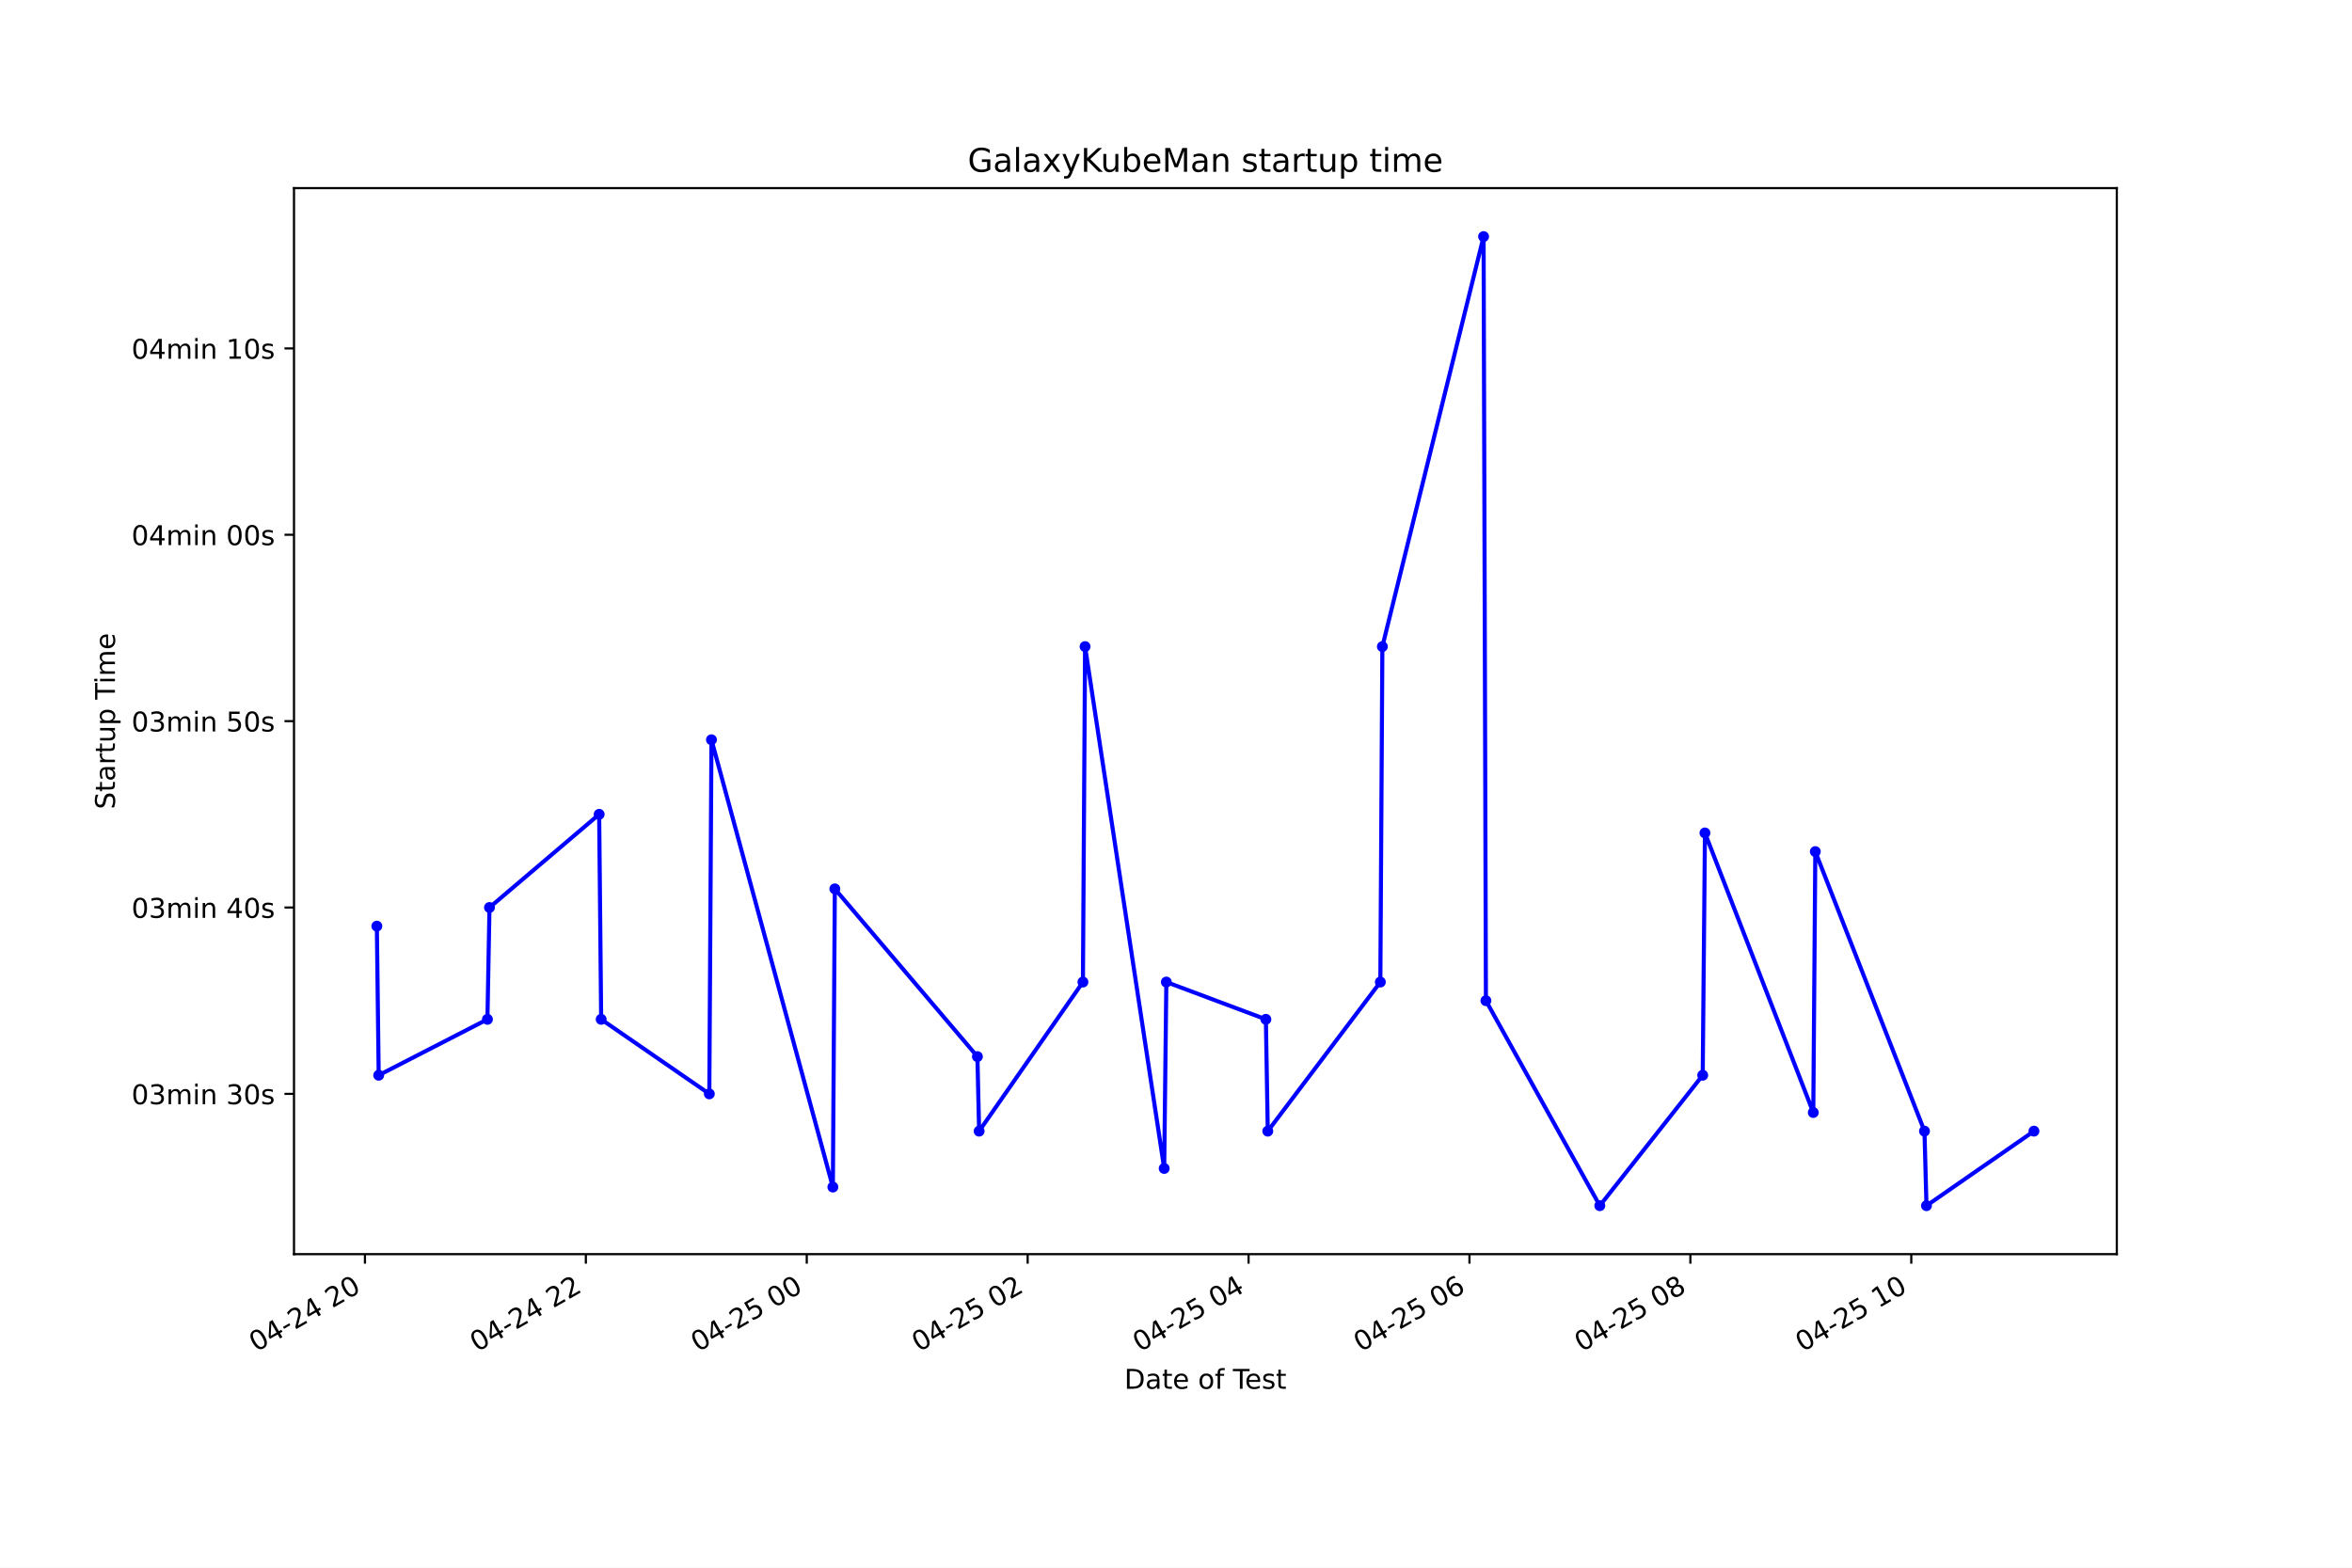
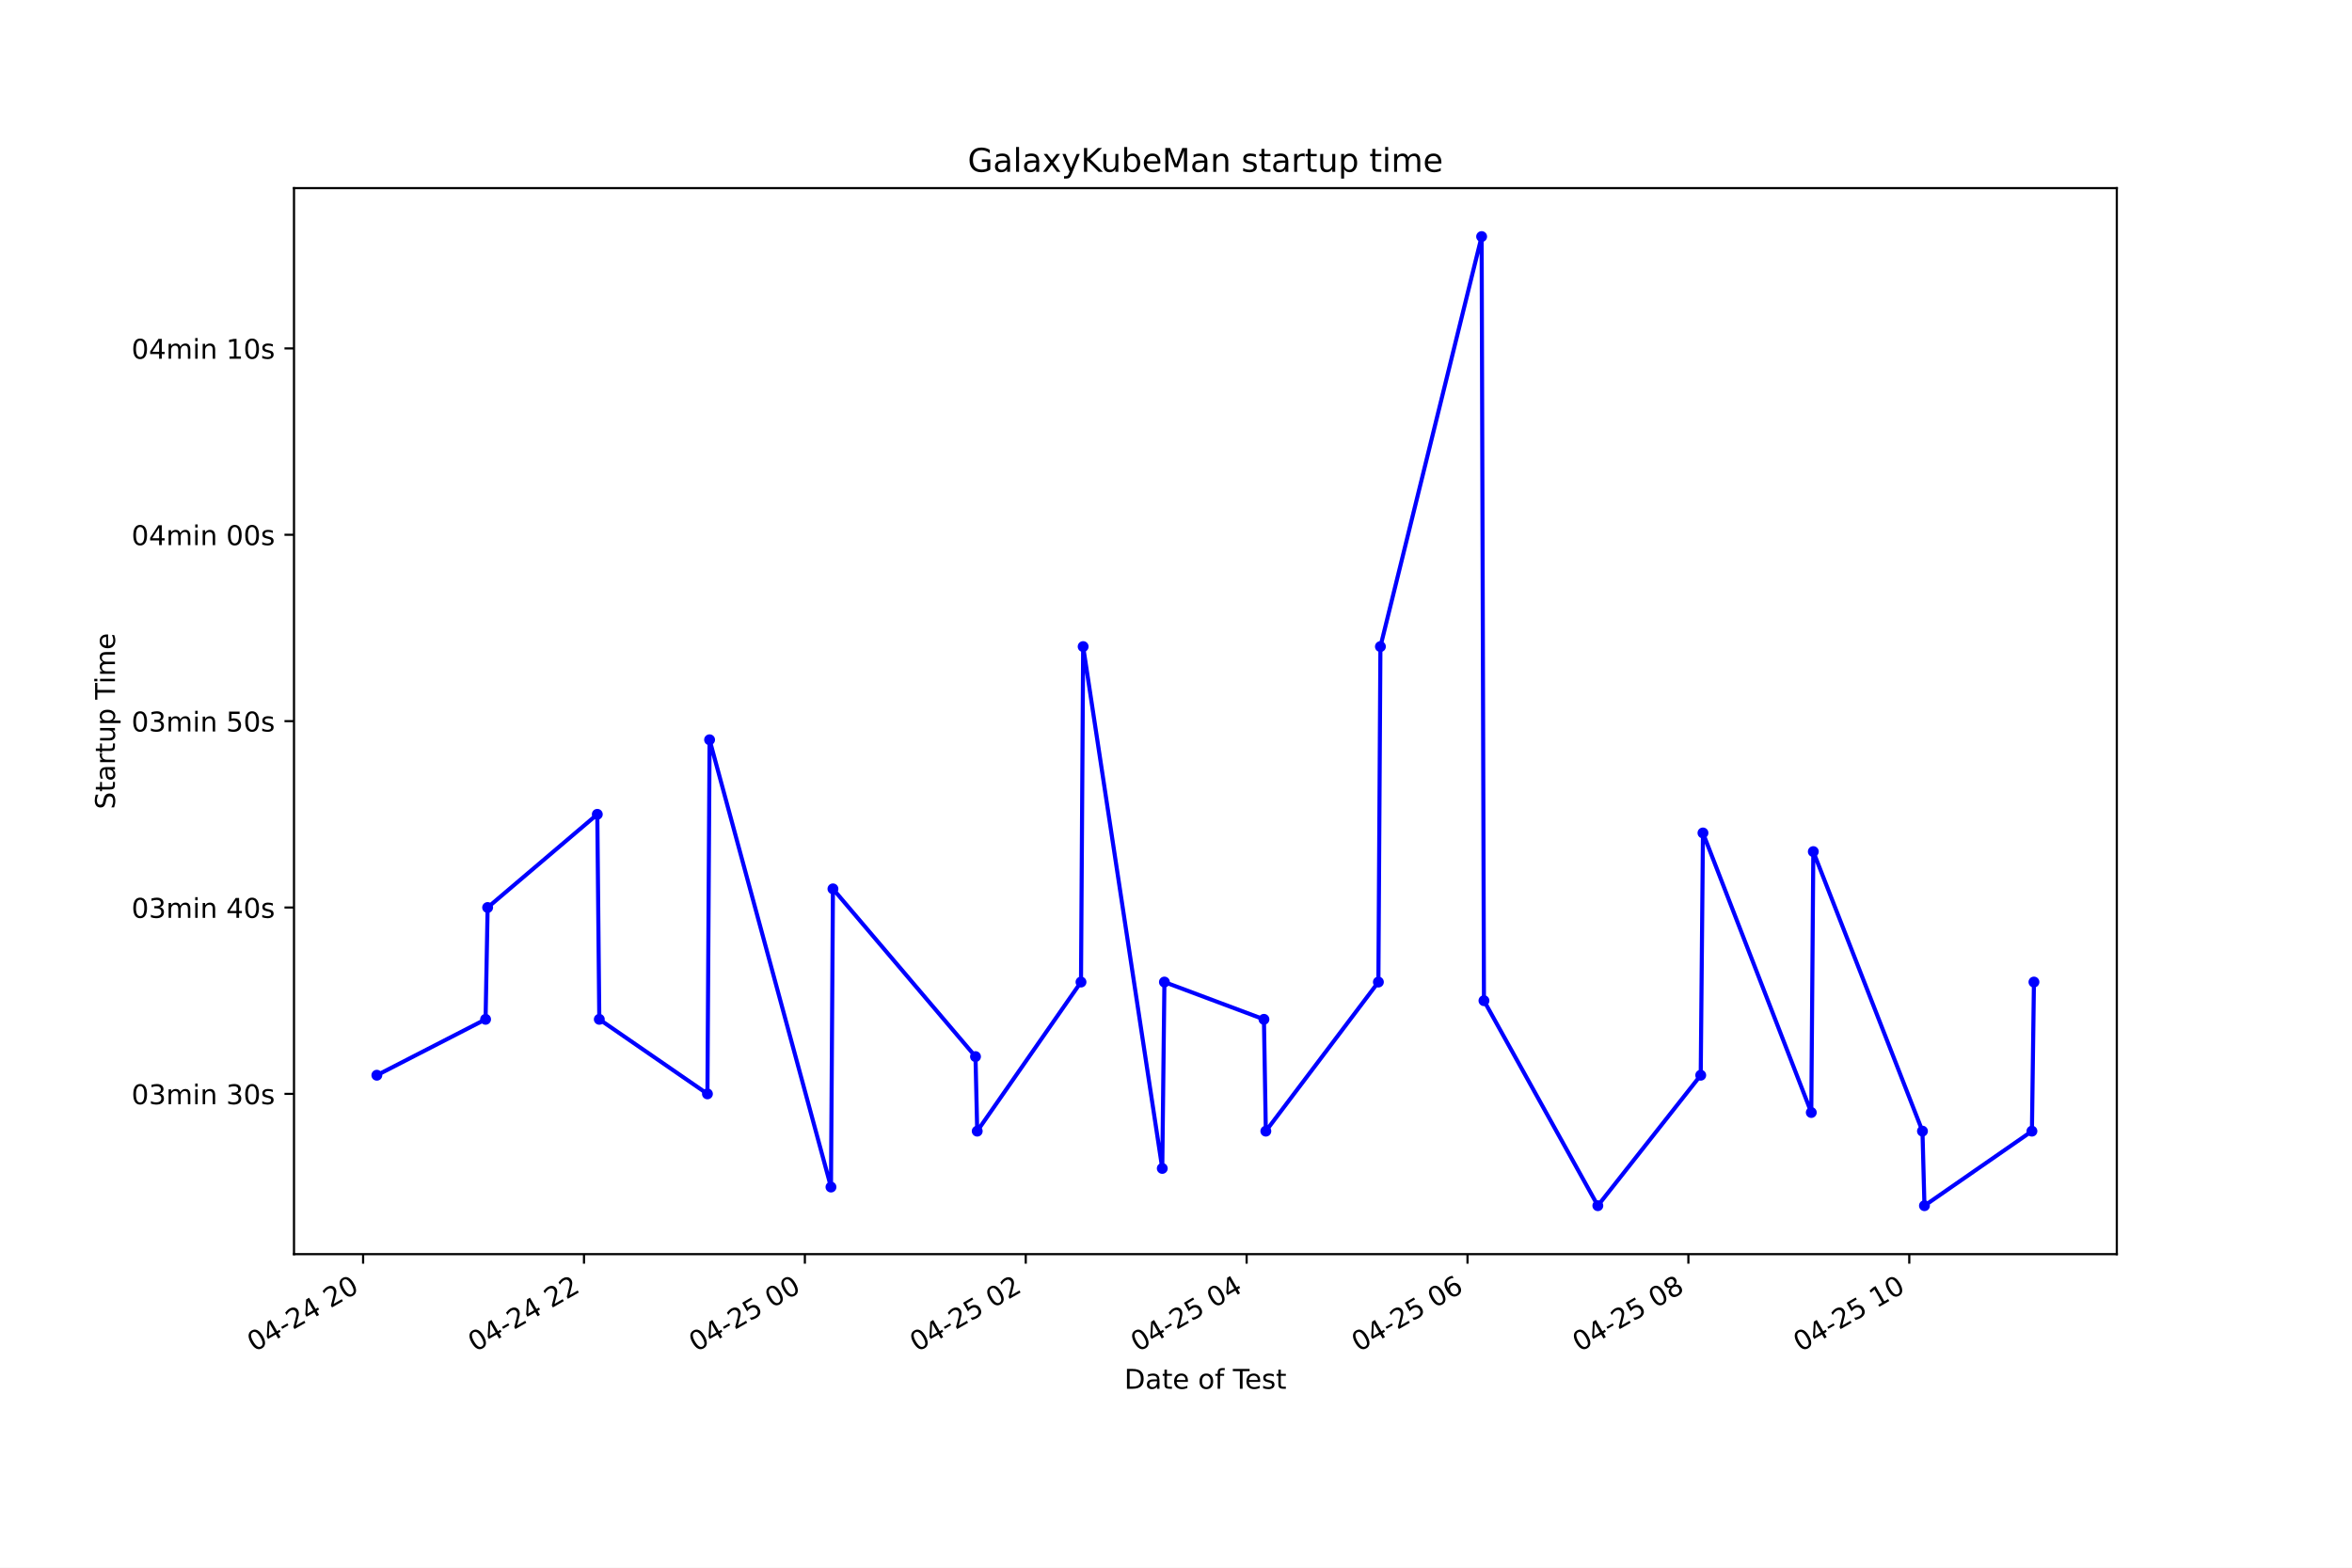
<svg xmlns="http://www.w3.org/2000/svg" xmlns:xlink="http://www.w3.org/1999/xlink" height="576pt" version="1.1" viewBox="0 0 864 576" width="864pt">
  <defs>
    <style type="text/css">*{stroke-linecap:butt;stroke-linejoin:round;}</style>
  </defs>
  <g id="figure_1">
    <g id="patch_1">
      <path d="M 0 576  L 864 576  L 864 0  L 0 0  z " style="fill:#ffffff;" />
    </g>
    <g id="axes_1">
      <g id="patch_2">
        <path d="M 108 460.8  L 777.6 460.8  L 777.6 69.12  L 108 69.12  z " style="fill:#ffffff;" />
      </g>
      <g id="matplotlib.axis_1">
        <g id="xtick_1">
          <g id="line2d_1">
            <defs>
-               <path d="M 0 0  L 0 3.5  " id="m030f145282" style="stroke:#000000;stroke-width:0.8;" />
+               <path d="M 0 0  L 0 3.5  " id="m09663f90df" style="stroke:#000000;stroke-width:0.8;" />
            </defs>
            <g>
-               <use style="stroke:#000000;stroke-width:0.8;" x="134.063" xlink:href="#m030f145282" y="460.8" />
+               <use style="stroke:#000000;stroke-width:0.8;" x="133.388" xlink:href="#m09663f90df" y="460.8" />
            </g>
          </g>
          <g id="text_1">
-             <g transform="translate(94.0862 496.8609)rotate(-30)scale(0.1 -0.1)">
+             <g transform="translate(93.41052 496.8609)rotate(-30)scale(0.1 -0.1)">
              <defs>
                <path d="M 2034 4250  Q 1547 4250 1301 3770  Q 1056 3291 1056 2328  Q 1056 1369 1301 889  Q 1547 409 2034 409  Q 2525 409 2770 889  Q 3016 1369 3016 2328  Q 3016 3291 2770 3770  Q 2525 4250 2034 4250  z M 2034 4750  Q 2819 4750 3233 4129  Q 3647 3509 3647 2328  Q 3647 1150 3233 529  Q 2819 -91 2034 -91  Q 1250 -91 836 529  Q 422 1150 422 2328  Q 422 3509 836 4129  Q 1250 4750 2034 4750  z " id="DejaVuSans-30" transform="scale(0.015625)" />
                <path d="M 2419 4116  L 825 1625  L 2419 1625  L 2419 4116  z M 2253 4666  L 3047 4666  L 3047 1625  L 3713 1625  L 3713 1100  L 3047 1100  L 3047 0  L 2419 0  L 2419 1100  L 313 1100  L 313 1709  L 2253 4666  z " id="DejaVuSans-34" transform="scale(0.015625)" />
                <path d="M 313 2009  L 1997 2009  L 1997 1497  L 313 1497  L 313 2009  z " id="DejaVuSans-2d" transform="scale(0.015625)" />
                <path d="M 1228 531  L 3431 531  L 3431 0  L 469 0  L 469 531  Q 828 903 1448 1529  Q 2069 2156 2228 2338  Q 2531 2678 2651 2914  Q 2772 3150 2772 3378  Q 2772 3750 2511 3984  Q 2250 4219 1831 4219  Q 1534 4219 1204 4116  Q 875 4013 500 3803  L 500 4441  Q 881 4594 1212 4672  Q 1544 4750 1819 4750  Q 2544 4750 2975 4387  Q 3406 4025 3406 3419  Q 3406 3131 3298 2873  Q 3191 2616 2906 2266  Q 2828 2175 2409 1742  Q 1991 1309 1228 531  z " id="DejaVuSans-32" transform="scale(0.015625)" />
                <path id="DejaVuSans-20" transform="scale(0.015625)" />
              </defs>
              <use xlink:href="#DejaVuSans-30" />
              <use x="63.623" xlink:href="#DejaVuSans-34" />
              <use x="127.246" xlink:href="#DejaVuSans-2d" />
              <use x="163.33" xlink:href="#DejaVuSans-32" />
              <use x="226.953" xlink:href="#DejaVuSans-34" />
              <use x="290.576" xlink:href="#DejaVuSans-20" />
              <use x="322.363" xlink:href="#DejaVuSans-32" />
              <use x="385.986" xlink:href="#DejaVuSans-30" />
            </g>
          </g>
        </g>
        <g id="xtick_2">
          <g id="line2d_2">
            <g>
-               <use style="stroke:#000000;stroke-width:0.8;" x="215.212" xlink:href="#m030f145282" y="460.8" />
+               <use style="stroke:#000000;stroke-width:0.8;" x="214.527" xlink:href="#m09663f90df" y="460.8" />
            </g>
          </g>
          <g id="text_2">
-             <g transform="translate(175.2348 496.8609)rotate(-30)scale(0.1 -0.1)">
+             <g transform="translate(174.5501 496.8609)rotate(-30)scale(0.1 -0.1)">
              <use xlink:href="#DejaVuSans-30" />
              <use x="63.623" xlink:href="#DejaVuSans-34" />
              <use x="127.246" xlink:href="#DejaVuSans-2d" />
              <use x="163.33" xlink:href="#DejaVuSans-32" />
              <use x="226.953" xlink:href="#DejaVuSans-34" />
              <use x="290.576" xlink:href="#DejaVuSans-20" />
              <use x="322.363" xlink:href="#DejaVuSans-32" />
              <use x="385.986" xlink:href="#DejaVuSans-32" />
            </g>
          </g>
        </g>
        <g id="xtick_3">
          <g id="line2d_3">
            <g>
-               <use style="stroke:#000000;stroke-width:0.8;" x="296.361" xlink:href="#m030f145282" y="460.8" />
+               <use style="stroke:#000000;stroke-width:0.8;" x="295.667" xlink:href="#m09663f90df" y="460.8" />
            </g>
          </g>
          <g id="text_3">
-             <g transform="translate(256.3834 496.8609)rotate(-30)scale(0.1 -0.1)">
+             <g transform="translate(255.6897 496.8609)rotate(-30)scale(0.1 -0.1)">
              <defs>
                <path d="M 691 4666  L 3169 4666  L 3169 4134  L 1269 4134  L 1269 2991  Q 1406 3038 1543 3061  Q 1681 3084 1819 3084  Q 2600 3084 3056 2656  Q 3513 2228 3513 1497  Q 3513 744 3044 326  Q 2575 -91 1722 -91  Q 1428 -91 1123 -41  Q 819 9 494 109  L 494 744  Q 775 591 1075 516  Q 1375 441 1709 441  Q 2250 441 2565 725  Q 2881 1009 2881 1497  Q 2881 1984 2565 2268  Q 2250 2553 1709 2553  Q 1456 2553 1204 2497  Q 953 2441 691 2322  L 691 4666  z " id="DejaVuSans-35" transform="scale(0.015625)" />
              </defs>
              <use xlink:href="#DejaVuSans-30" />
              <use x="63.623" xlink:href="#DejaVuSans-34" />
              <use x="127.246" xlink:href="#DejaVuSans-2d" />
              <use x="163.33" xlink:href="#DejaVuSans-32" />
              <use x="226.953" xlink:href="#DejaVuSans-35" />
              <use x="290.576" xlink:href="#DejaVuSans-20" />
              <use x="322.363" xlink:href="#DejaVuSans-30" />
              <use x="385.986" xlink:href="#DejaVuSans-30" />
            </g>
          </g>
        </g>
        <g id="xtick_4">
          <g id="line2d_4">
            <g>
-               <use style="stroke:#000000;stroke-width:0.8;" x="377.509" xlink:href="#m030f145282" y="460.8" />
+               <use style="stroke:#000000;stroke-width:0.8;" x="376.806" xlink:href="#m09663f90df" y="460.8" />
            </g>
          </g>
          <g id="text_4">
-             <g transform="translate(337.532 496.8609)rotate(-30)scale(0.1 -0.1)">
+             <g transform="translate(336.8293 496.8609)rotate(-30)scale(0.1 -0.1)">
              <use xlink:href="#DejaVuSans-30" />
              <use x="63.623" xlink:href="#DejaVuSans-34" />
              <use x="127.246" xlink:href="#DejaVuSans-2d" />
              <use x="163.33" xlink:href="#DejaVuSans-32" />
              <use x="226.953" xlink:href="#DejaVuSans-35" />
              <use x="290.576" xlink:href="#DejaVuSans-20" />
              <use x="322.363" xlink:href="#DejaVuSans-30" />
              <use x="385.986" xlink:href="#DejaVuSans-32" />
            </g>
          </g>
        </g>
        <g id="xtick_5">
          <g id="line2d_5">
            <g>
-               <use style="stroke:#000000;stroke-width:0.8;" x="458.658" xlink:href="#m030f145282" y="460.8" />
+               <use style="stroke:#000000;stroke-width:0.8;" x="457.946" xlink:href="#m09663f90df" y="460.8" />
            </g>
          </g>
          <g id="text_5">
-             <g transform="translate(418.6806 496.8609)rotate(-30)scale(0.1 -0.1)">
+             <g transform="translate(417.9689 496.8609)rotate(-30)scale(0.1 -0.1)">
              <use xlink:href="#DejaVuSans-30" />
              <use x="63.623" xlink:href="#DejaVuSans-34" />
              <use x="127.246" xlink:href="#DejaVuSans-2d" />
              <use x="163.33" xlink:href="#DejaVuSans-32" />
              <use x="226.953" xlink:href="#DejaVuSans-35" />
              <use x="290.576" xlink:href="#DejaVuSans-20" />
              <use x="322.363" xlink:href="#DejaVuSans-30" />
              <use x="385.986" xlink:href="#DejaVuSans-34" />
            </g>
          </g>
        </g>
        <g id="xtick_6">
          <g id="line2d_6">
            <g>
-               <use style="stroke:#000000;stroke-width:0.8;" x="539.806" xlink:href="#m030f145282" y="460.8" />
+               <use style="stroke:#000000;stroke-width:0.8;" x="539.086" xlink:href="#m09663f90df" y="460.8" />
            </g>
          </g>
          <g id="text_6">
-             <g transform="translate(499.8292 496.8609)rotate(-30)scale(0.1 -0.1)">
+             <g transform="translate(499.1085 496.8609)rotate(-30)scale(0.1 -0.1)">
              <defs>
                <path d="M 2113 2584  Q 1688 2584 1439 2293  Q 1191 2003 1191 1497  Q 1191 994 1439 701  Q 1688 409 2113 409  Q 2538 409 2786 701  Q 3034 994 3034 1497  Q 3034 2003 2786 2293  Q 2538 2584 2113 2584  z M 3366 4563  L 3366 3988  Q 3128 4100 2886 4159  Q 2644 4219 2406 4219  Q 1781 4219 1451 3797  Q 1122 3375 1075 2522  Q 1259 2794 1537 2939  Q 1816 3084 2150 3084  Q 2853 3084 3261 2657  Q 3669 2231 3669 1497  Q 3669 778 3244 343  Q 2819 -91 2113 -91  Q 1303 -91 875 529  Q 447 1150 447 2328  Q 447 3434 972 4092  Q 1497 4750 2381 4750  Q 2619 4750 2861 4703  Q 3103 4656 3366 4563  z " id="DejaVuSans-36" transform="scale(0.015625)" />
              </defs>
              <use xlink:href="#DejaVuSans-30" />
              <use x="63.623" xlink:href="#DejaVuSans-34" />
              <use x="127.246" xlink:href="#DejaVuSans-2d" />
              <use x="163.33" xlink:href="#DejaVuSans-32" />
              <use x="226.953" xlink:href="#DejaVuSans-35" />
              <use x="290.576" xlink:href="#DejaVuSans-20" />
              <use x="322.363" xlink:href="#DejaVuSans-30" />
              <use x="385.986" xlink:href="#DejaVuSans-36" />
            </g>
          </g>
        </g>
        <g id="xtick_7">
          <g id="line2d_7">
            <g>
-               <use style="stroke:#000000;stroke-width:0.8;" x="620.955" xlink:href="#m030f145282" y="460.8" />
+               <use style="stroke:#000000;stroke-width:0.8;" x="620.225" xlink:href="#m09663f90df" y="460.8" />
            </g>
          </g>
          <g id="text_7">
-             <g transform="translate(580.9779 496.8609)rotate(-30)scale(0.1 -0.1)">
+             <g transform="translate(580.2481 496.8609)rotate(-30)scale(0.1 -0.1)">
              <defs>
                <path d="M 2034 2216  Q 1584 2216 1326 1975  Q 1069 1734 1069 1313  Q 1069 891 1326 650  Q 1584 409 2034 409  Q 2484 409 2743 651  Q 3003 894 3003 1313  Q 3003 1734 2745 1975  Q 2488 2216 2034 2216  z M 1403 2484  Q 997 2584 770 2862  Q 544 3141 544 3541  Q 544 4100 942 4425  Q 1341 4750 2034 4750  Q 2731 4750 3128 4425  Q 3525 4100 3525 3541  Q 3525 3141 3298 2862  Q 3072 2584 2669 2484  Q 3125 2378 3379 2068  Q 3634 1759 3634 1313  Q 3634 634 3220 271  Q 2806 -91 2034 -91  Q 1263 -91 848 271  Q 434 634 434 1313  Q 434 1759 690 2068  Q 947 2378 1403 2484  z M 1172 3481  Q 1172 3119 1398 2916  Q 1625 2713 2034 2713  Q 2441 2713 2670 2916  Q 2900 3119 2900 3481  Q 2900 3844 2670 4047  Q 2441 4250 2034 4250  Q 1625 4250 1398 4047  Q 1172 3844 1172 3481  z " id="DejaVuSans-38" transform="scale(0.015625)" />
              </defs>
              <use xlink:href="#DejaVuSans-30" />
              <use x="63.623" xlink:href="#DejaVuSans-34" />
              <use x="127.246" xlink:href="#DejaVuSans-2d" />
              <use x="163.33" xlink:href="#DejaVuSans-32" />
              <use x="226.953" xlink:href="#DejaVuSans-35" />
              <use x="290.576" xlink:href="#DejaVuSans-20" />
              <use x="322.363" xlink:href="#DejaVuSans-30" />
              <use x="385.986" xlink:href="#DejaVuSans-38" />
            </g>
          </g>
        </g>
        <g id="xtick_8">
          <g id="line2d_8">
            <g>
-               <use style="stroke:#000000;stroke-width:0.8;" x="702.104" xlink:href="#m030f145282" y="460.8" />
+               <use style="stroke:#000000;stroke-width:0.8;" x="701.365" xlink:href="#m09663f90df" y="460.8" />
            </g>
          </g>
          <g id="text_8">
-             <g transform="translate(662.1265 496.8609)rotate(-30)scale(0.1 -0.1)">
+             <g transform="translate(661.3877 496.8609)rotate(-30)scale(0.1 -0.1)">
              <defs>
                <path d="M 794 531  L 1825 531  L 1825 4091  L 703 3866  L 703 4441  L 1819 4666  L 2450 4666  L 2450 531  L 3481 531  L 3481 0  L 794 0  L 794 531  z " id="DejaVuSans-31" transform="scale(0.015625)" />
              </defs>
              <use xlink:href="#DejaVuSans-30" />
              <use x="63.623" xlink:href="#DejaVuSans-34" />
              <use x="127.246" xlink:href="#DejaVuSans-2d" />
              <use x="163.33" xlink:href="#DejaVuSans-32" />
              <use x="226.953" xlink:href="#DejaVuSans-35" />
              <use x="290.576" xlink:href="#DejaVuSans-20" />
              <use x="322.363" xlink:href="#DejaVuSans-31" />
              <use x="385.986" xlink:href="#DejaVuSans-30" />
            </g>
          </g>
        </g>
        <g id="text_9">
          <g transform="translate(413.0063 510.2604)scale(0.1 -0.1)">
            <defs>
              <path d="M 1259 4147  L 1259 519  L 2022 519  Q 2988 519 3436 956  Q 3884 1394 3884 2338  Q 3884 3275 3436 3711  Q 2988 4147 2022 4147  L 1259 4147  z M 628 4666  L 1925 4666  Q 3281 4666 3915 4102  Q 4550 3538 4550 2338  Q 4550 1131 3912 565  Q 3275 0 1925 0  L 628 0  L 628 4666  z " id="DejaVuSans-44" transform="scale(0.015625)" />
              <path d="M 2194 1759  Q 1497 1759 1228 1600  Q 959 1441 959 1056  Q 959 750 1161 570  Q 1363 391 1709 391  Q 2188 391 2477 730  Q 2766 1069 2766 1631  L 2766 1759  L 2194 1759  z M 3341 1997  L 3341 0  L 2766 0  L 2766 531  Q 2569 213 2275 61  Q 1981 -91 1556 -91  Q 1019 -91 701 211  Q 384 513 384 1019  Q 384 1609 779 1909  Q 1175 2209 1959 2209  L 2766 2209  L 2766 2266  Q 2766 2663 2505 2880  Q 2244 3097 1772 3097  Q 1472 3097 1187 3025  Q 903 2953 641 2809  L 641 3341  Q 956 3463 1253 3523  Q 1550 3584 1831 3584  Q 2591 3584 2966 3190  Q 3341 2797 3341 1997  z " id="DejaVuSans-61" transform="scale(0.015625)" />
              <path d="M 1172 4494  L 1172 3500  L 2356 3500  L 2356 3053  L 1172 3053  L 1172 1153  Q 1172 725 1289 603  Q 1406 481 1766 481  L 2356 481  L 2356 0  L 1766 0  Q 1100 0 847 248  Q 594 497 594 1153  L 594 3053  L 172 3053  L 172 3500  L 594 3500  L 594 4494  L 1172 4494  z " id="DejaVuSans-74" transform="scale(0.015625)" />
              <path d="M 3597 1894  L 3597 1613  L 953 1613  Q 991 1019 1311 708  Q 1631 397 2203 397  Q 2534 397 2845 478  Q 3156 559 3463 722  L 3463 178  Q 3153 47 2828 -22  Q 2503 -91 2169 -91  Q 1331 -91 842 396  Q 353 884 353 1716  Q 353 2575 817 3079  Q 1281 3584 2069 3584  Q 2775 3584 3186 3129  Q 3597 2675 3597 1894  z M 3022 2063  Q 3016 2534 2758 2815  Q 2500 3097 2075 3097  Q 1594 3097 1305 2825  Q 1016 2553 972 2059  L 3022 2063  z " id="DejaVuSans-65" transform="scale(0.015625)" />
              <path d="M 1959 3097  Q 1497 3097 1228 2736  Q 959 2375 959 1747  Q 959 1119 1226 758  Q 1494 397 1959 397  Q 2419 397 2687 759  Q 2956 1122 2956 1747  Q 2956 2369 2687 2733  Q 2419 3097 1959 3097  z M 1959 3584  Q 2709 3584 3137 3096  Q 3566 2609 3566 1747  Q 3566 888 3137 398  Q 2709 -91 1959 -91  Q 1206 -91 779 398  Q 353 888 353 1747  Q 353 2609 779 3096  Q 1206 3584 1959 3584  z " id="DejaVuSans-6f" transform="scale(0.015625)" />
              <path d="M 2375 4863  L 2375 4384  L 1825 4384  Q 1516 4384 1395 4259  Q 1275 4134 1275 3809  L 1275 3500  L 2222 3500  L 2222 3053  L 1275 3053  L 1275 0  L 697 0  L 697 3053  L 147 3053  L 147 3500  L 697 3500  L 697 3744  Q 697 4328 969 4595  Q 1241 4863 1831 4863  L 2375 4863  z " id="DejaVuSans-66" transform="scale(0.015625)" />
              <path d="M -19 4666  L 3928 4666  L 3928 4134  L 2272 4134  L 2272 0  L 1638 0  L 1638 4134  L -19 4134  L -19 4666  z " id="DejaVuSans-54" transform="scale(0.015625)" />
              <path d="M 2834 3397  L 2834 2853  Q 2591 2978 2328 3040  Q 2066 3103 1784 3103  Q 1356 3103 1142 2972  Q 928 2841 928 2578  Q 928 2378 1081 2264  Q 1234 2150 1697 2047  L 1894 2003  Q 2506 1872 2764 1633  Q 3022 1394 3022 966  Q 3022 478 2636 193  Q 2250 -91 1575 -91  Q 1294 -91 989 -36  Q 684 19 347 128  L 347 722  Q 666 556 975 473  Q 1284 391 1588 391  Q 1994 391 2212 530  Q 2431 669 2431 922  Q 2431 1156 2273 1281  Q 2116 1406 1581 1522  L 1381 1569  Q 847 1681 609 1914  Q 372 2147 372 2553  Q 372 3047 722 3315  Q 1072 3584 1716 3584  Q 2034 3584 2315 3537  Q 2597 3491 2834 3397  z " id="DejaVuSans-73" transform="scale(0.015625)" />
            </defs>
            <use xlink:href="#DejaVuSans-44" />
            <use x="77.002" xlink:href="#DejaVuSans-61" />
            <use x="138.281" xlink:href="#DejaVuSans-74" />
            <use x="177.49" xlink:href="#DejaVuSans-65" />
            <use x="239.014" xlink:href="#DejaVuSans-20" />
            <use x="270.801" xlink:href="#DejaVuSans-6f" />
            <use x="331.982" xlink:href="#DejaVuSans-66" />
            <use x="367.188" xlink:href="#DejaVuSans-20" />
            <use x="398.975" xlink:href="#DejaVuSans-54" />
            <use x="443.059" xlink:href="#DejaVuSans-65" />
            <use x="504.582" xlink:href="#DejaVuSans-73" />
            <use x="556.682" xlink:href="#DejaVuSans-74" />
          </g>
        </g>
      </g>
      <g id="matplotlib.axis_2">
        <g id="ytick_1">
          <g id="line2d_9">
            <defs>
-               <path d="M 0 0  L -3.5 0  " id="m6b6bc6b63d" style="stroke:#000000;stroke-width:0.8;" />
+               <path d="M 0 0  L -3.5 0  " id="m24a06459ee" style="stroke:#000000;stroke-width:0.8;" />
            </defs>
            <g>
-               <use style="stroke:#000000;stroke-width:0.8;" x="108" xlink:href="#m6b6bc6b63d" y="401.911" />
+               <use style="stroke:#000000;stroke-width:0.8;" x="108" xlink:href="#m24a06459ee" y="401.911" />
            </g>
          </g>
          <g id="text_10">
            <g transform="translate(48.30625 405.7103)scale(0.1 -0.1)">
              <defs>
                <path d="M 2597 2516  Q 3050 2419 3304 2112  Q 3559 1806 3559 1356  Q 3559 666 3084 287  Q 2609 -91 1734 -91  Q 1441 -91 1130 -33  Q 819 25 488 141  L 488 750  Q 750 597 1062 519  Q 1375 441 1716 441  Q 2309 441 2620 675  Q 2931 909 2931 1356  Q 2931 1769 2642 2001  Q 2353 2234 1838 2234  L 1294 2234  L 1294 2753  L 1863 2753  Q 2328 2753 2575 2939  Q 2822 3125 2822 3475  Q 2822 3834 2567 4026  Q 2313 4219 1838 4219  Q 1578 4219 1281 4162  Q 984 4106 628 3988  L 628 4550  Q 988 4650 1302 4700  Q 1616 4750 1894 4750  Q 2613 4750 3031 4423  Q 3450 4097 3450 3541  Q 3450 3153 3228 2886  Q 3006 2619 2597 2516  z " id="DejaVuSans-33" transform="scale(0.015625)" />
                <path d="M 3328 2828  Q 3544 3216 3844 3400  Q 4144 3584 4550 3584  Q 5097 3584 5394 3201  Q 5691 2819 5691 2113  L 5691 0  L 5113 0  L 5113 2094  Q 5113 2597 4934 2840  Q 4756 3084 4391 3084  Q 3944 3084 3684 2787  Q 3425 2491 3425 1978  L 3425 0  L 2847 0  L 2847 2094  Q 2847 2600 2669 2842  Q 2491 3084 2119 3084  Q 1678 3084 1418 2786  Q 1159 2488 1159 1978  L 1159 0  L 581 0  L 581 3500  L 1159 3500  L 1159 2956  Q 1356 3278 1631 3431  Q 1906 3584 2284 3584  Q 2666 3584 2933 3390  Q 3200 3197 3328 2828  z " id="DejaVuSans-6d" transform="scale(0.015625)" />
                <path d="M 603 3500  L 1178 3500  L 1178 0  L 603 0  L 603 3500  z M 603 4863  L 1178 4863  L 1178 4134  L 603 4134  L 603 4863  z " id="DejaVuSans-69" transform="scale(0.015625)" />
                <path d="M 3513 2113  L 3513 0  L 2938 0  L 2938 2094  Q 2938 2591 2744 2837  Q 2550 3084 2163 3084  Q 1697 3084 1428 2787  Q 1159 2491 1159 1978  L 1159 0  L 581 0  L 581 3500  L 1159 3500  L 1159 2956  Q 1366 3272 1645 3428  Q 1925 3584 2291 3584  Q 2894 3584 3203 3211  Q 3513 2838 3513 2113  z " id="DejaVuSans-6e" transform="scale(0.015625)" />
              </defs>
              <use xlink:href="#DejaVuSans-30" />
              <use x="63.623" xlink:href="#DejaVuSans-33" />
              <use x="127.246" xlink:href="#DejaVuSans-6d" />
              <use x="224.658" xlink:href="#DejaVuSans-69" />
              <use x="252.441" xlink:href="#DejaVuSans-6e" />
              <use x="315.82" xlink:href="#DejaVuSans-20" />
              <use x="347.607" xlink:href="#DejaVuSans-33" />
              <use x="411.23" xlink:href="#DejaVuSans-30" />
              <use x="474.854" xlink:href="#DejaVuSans-73" />
            </g>
          </g>
        </g>
        <g id="ytick_2">
          <g id="line2d_10">
            <g>
-               <use style="stroke:#000000;stroke-width:0.8;" x="108" xlink:href="#m6b6bc6b63d" y="333.436" />
+               <use style="stroke:#000000;stroke-width:0.8;" x="108" xlink:href="#m24a06459ee" y="333.436" />
            </g>
          </g>
          <g id="text_11">
            <g transform="translate(48.30625 337.2347)scale(0.1 -0.1)">
              <use xlink:href="#DejaVuSans-30" />
              <use x="63.623" xlink:href="#DejaVuSans-33" />
              <use x="127.246" xlink:href="#DejaVuSans-6d" />
              <use x="224.658" xlink:href="#DejaVuSans-69" />
              <use x="252.441" xlink:href="#DejaVuSans-6e" />
              <use x="315.82" xlink:href="#DejaVuSans-20" />
              <use x="347.607" xlink:href="#DejaVuSans-34" />
              <use x="411.23" xlink:href="#DejaVuSans-30" />
              <use x="474.854" xlink:href="#DejaVuSans-73" />
            </g>
          </g>
        </g>
        <g id="ytick_3">
          <g id="line2d_11">
            <g>
-               <use style="stroke:#000000;stroke-width:0.8;" x="108" xlink:href="#m6b6bc6b63d" y="264.96" />
+               <use style="stroke:#000000;stroke-width:0.8;" x="108" xlink:href="#m24a06459ee" y="264.96" />
            </g>
          </g>
          <g id="text_12">
            <g transform="translate(48.30625 268.7592)scale(0.1 -0.1)">
              <use xlink:href="#DejaVuSans-30" />
              <use x="63.623" xlink:href="#DejaVuSans-33" />
              <use x="127.246" xlink:href="#DejaVuSans-6d" />
              <use x="224.658" xlink:href="#DejaVuSans-69" />
              <use x="252.441" xlink:href="#DejaVuSans-6e" />
              <use x="315.82" xlink:href="#DejaVuSans-20" />
              <use x="347.607" xlink:href="#DejaVuSans-35" />
              <use x="411.23" xlink:href="#DejaVuSans-30" />
              <use x="474.854" xlink:href="#DejaVuSans-73" />
            </g>
          </g>
        </g>
        <g id="ytick_4">
          <g id="line2d_12">
            <g>
-               <use style="stroke:#000000;stroke-width:0.8;" x="108" xlink:href="#m6b6bc6b63d" y="196.484" />
+               <use style="stroke:#000000;stroke-width:0.8;" x="108" xlink:href="#m24a06459ee" y="196.484" />
            </g>
          </g>
          <g id="text_13">
            <g transform="translate(48.30625 200.2837)scale(0.1 -0.1)">
              <use xlink:href="#DejaVuSans-30" />
              <use x="63.623" xlink:href="#DejaVuSans-34" />
              <use x="127.246" xlink:href="#DejaVuSans-6d" />
              <use x="224.658" xlink:href="#DejaVuSans-69" />
              <use x="252.441" xlink:href="#DejaVuSans-6e" />
              <use x="315.82" xlink:href="#DejaVuSans-20" />
              <use x="347.607" xlink:href="#DejaVuSans-30" />
              <use x="411.23" xlink:href="#DejaVuSans-30" />
              <use x="474.854" xlink:href="#DejaVuSans-73" />
            </g>
          </g>
        </g>
        <g id="ytick_5">
          <g id="line2d_13">
            <g>
-               <use style="stroke:#000000;stroke-width:0.8;" x="108" xlink:href="#m6b6bc6b63d" y="128.009" />
+               <use style="stroke:#000000;stroke-width:0.8;" x="108" xlink:href="#m24a06459ee" y="128.009" />
            </g>
          </g>
          <g id="text_14">
            <g transform="translate(48.30625 131.8082)scale(0.1 -0.1)">
              <use xlink:href="#DejaVuSans-30" />
              <use x="63.623" xlink:href="#DejaVuSans-34" />
              <use x="127.246" xlink:href="#DejaVuSans-6d" />
              <use x="224.658" xlink:href="#DejaVuSans-69" />
              <use x="252.441" xlink:href="#DejaVuSans-6e" />
              <use x="315.82" xlink:href="#DejaVuSans-20" />
              <use x="347.607" xlink:href="#DejaVuSans-31" />
              <use x="411.23" xlink:href="#DejaVuSans-30" />
              <use x="474.854" xlink:href="#DejaVuSans-73" />
            </g>
          </g>
        </g>
        <g id="text_15">
          <g transform="translate(42.22656 297.3397)rotate(-90)scale(0.1 -0.1)">
            <defs>
              <path d="M 3425 4513  L 3425 3897  Q 3066 4069 2747 4153  Q 2428 4238 2131 4238  Q 1616 4238 1336 4038  Q 1056 3838 1056 3469  Q 1056 3159 1242 3001  Q 1428 2844 1947 2747  L 2328 2669  Q 3034 2534 3370 2195  Q 3706 1856 3706 1288  Q 3706 609 3251 259  Q 2797 -91 1919 -91  Q 1588 -91 1214 -16  Q 841 59 441 206  L 441 856  Q 825 641 1194 531  Q 1563 422 1919 422  Q 2459 422 2753 634  Q 3047 847 3047 1241  Q 3047 1584 2836 1778  Q 2625 1972 2144 2069  L 1759 2144  Q 1053 2284 737 2584  Q 422 2884 422 3419  Q 422 4038 858 4394  Q 1294 4750 2059 4750  Q 2388 4750 2728 4690  Q 3069 4631 3425 4513  z " id="DejaVuSans-53" transform="scale(0.015625)" />
              <path d="M 2631 2963  Q 2534 3019 2420 3045  Q 2306 3072 2169 3072  Q 1681 3072 1420 2755  Q 1159 2438 1159 1844  L 1159 0  L 581 0  L 581 3500  L 1159 3500  L 1159 2956  Q 1341 3275 1631 3429  Q 1922 3584 2338 3584  Q 2397 3584 2469 3576  Q 2541 3569 2628 3553  L 2631 2963  z " id="DejaVuSans-72" transform="scale(0.015625)" />
              <path d="M 544 1381  L 544 3500  L 1119 3500  L 1119 1403  Q 1119 906 1312 657  Q 1506 409 1894 409  Q 2359 409 2629 706  Q 2900 1003 2900 1516  L 2900 3500  L 3475 3500  L 3475 0  L 2900 0  L 2900 538  Q 2691 219 2414 64  Q 2138 -91 1772 -91  Q 1169 -91 856 284  Q 544 659 544 1381  z M 1991 3584  L 1991 3584  z " id="DejaVuSans-75" transform="scale(0.015625)" />
              <path d="M 1159 525  L 1159 -1331  L 581 -1331  L 581 3500  L 1159 3500  L 1159 2969  Q 1341 3281 1617 3432  Q 1894 3584 2278 3584  Q 2916 3584 3314 3078  Q 3713 2572 3713 1747  Q 3713 922 3314 415  Q 2916 -91 2278 -91  Q 1894 -91 1617 61  Q 1341 213 1159 525  z M 3116 1747  Q 3116 2381 2855 2742  Q 2594 3103 2138 3103  Q 1681 3103 1420 2742  Q 1159 2381 1159 1747  Q 1159 1113 1420 752  Q 1681 391 2138 391  Q 2594 391 2855 752  Q 3116 1113 3116 1747  z " id="DejaVuSans-70" transform="scale(0.015625)" />
            </defs>
            <use xlink:href="#DejaVuSans-53" />
            <use x="63.477" xlink:href="#DejaVuSans-74" />
            <use x="102.686" xlink:href="#DejaVuSans-61" />
            <use x="163.965" xlink:href="#DejaVuSans-72" />
            <use x="205.078" xlink:href="#DejaVuSans-74" />
            <use x="244.287" xlink:href="#DejaVuSans-75" />
            <use x="307.666" xlink:href="#DejaVuSans-70" />
            <use x="371.143" xlink:href="#DejaVuSans-20" />
            <use x="402.93" xlink:href="#DejaVuSans-54" />
            <use x="460.889" xlink:href="#DejaVuSans-69" />
            <use x="488.672" xlink:href="#DejaVuSans-6d" />
            <use x="586.084" xlink:href="#DejaVuSans-65" />
          </g>
        </g>
      </g>
      <g id="line2d_14">
-         <path clip-path="url(#pfa01759bbe)" d="M 747.164 415.606  L 707.683 442.996  L 706.95 415.606  L 666.849 312.893  L 666.105 408.759  L 626.309 306.045  L 625.486 395.063  L 587.684 442.996  L 545.847 367.673  L 544.991 86.924  L 507.809 237.57  L 507.065 360.826  L 465.713 415.606  L 465.014 374.521  L 428.452 360.826  L 427.664 429.301  L 398.597 237.57  L 397.808 360.826  L 359.679 415.606  L 359.048 388.216  L 306.673 326.588  L 305.952 436.149  L 261.354 271.808  L 260.565 401.911  L 220.836 374.521  L 220.103 299.198  L 179.811 333.436  L 179.056 374.521  L 139.113 395.063  L 138.436 340.283  " style="fill:none;stroke:#0000ff;stroke-linecap:square;stroke-width:1.5;" />
+         <path clip-path="url(#p7d41caaaf6)" d="M 747.164 360.826  L 746.42 415.606  L 706.943 442.996  L 706.211 415.606  L 666.114 312.893  L 665.37 408.759  L 625.578 306.045  L 624.756 395.063  L 586.958 442.996  L 545.126 367.673  L 544.27 86.924  L 507.092 237.57  L 506.348 360.826  L 465.001 415.606  L 464.302 374.521  L 427.744 360.826  L 426.955 429.301  L 397.891 237.57  L 397.103 360.826  L 358.978 415.606  L 358.347 388.216  L 305.978 326.588  L 305.257 436.149  L 260.664 271.808  L 259.875 401.911  L 220.151 374.521  L 219.418 299.198  L 179.13 333.436  L 178.375 374.521  L 138.436 395.063  " style="fill:none;stroke:#0000ff;stroke-linecap:square;stroke-width:1.5;" />
        <defs>
-           <path d="M 0 1.5  C 0.398 1.5 0.779 1.342 1.061 1.061  C 1.342 0.779 1.5 0.398 1.5 0  C 1.5 -0.398 1.342 -0.779 1.061 -1.061  C 0.779 -1.342 0.398 -1.5 0 -1.5  C -0.398 -1.5 -0.779 -1.342 -1.061 -1.061  C -1.342 -0.779 -1.5 -0.398 -1.5 0  C -1.5 0.398 -1.342 0.779 -1.061 1.061  C -0.779 1.342 -0.398 1.5 0 1.5  z " id="m81ca80bbde" style="stroke:#0000ff;" />
+           <path d="M 0 1.5  C 0.398 1.5 0.779 1.342 1.061 1.061  C 1.342 0.779 1.5 0.398 1.5 0  C 1.5 -0.398 1.342 -0.779 1.061 -1.061  C 0.779 -1.342 0.398 -1.5 0 -1.5  C -0.398 -1.5 -0.779 -1.342 -1.061 -1.061  C -1.342 -0.779 -1.5 -0.398 -1.5 0  C -1.5 0.398 -1.342 0.779 -1.061 1.061  C -0.779 1.342 -0.398 1.5 0 1.5  z " id="m8671c999ce" style="stroke:#0000ff;" />
        </defs>
-         <g clip-path="url(#pfa01759bbe)">
-           <use style="fill:#0000ff;stroke:#0000ff;" x="747.164" xlink:href="#m81ca80bbde" y="415.606" />
-           <use style="fill:#0000ff;stroke:#0000ff;" x="707.683" xlink:href="#m81ca80bbde" y="442.996" />
-           <use style="fill:#0000ff;stroke:#0000ff;" x="706.95" xlink:href="#m81ca80bbde" y="415.606" />
-           <use style="fill:#0000ff;stroke:#0000ff;" x="666.849" xlink:href="#m81ca80bbde" y="312.893" />
-           <use style="fill:#0000ff;stroke:#0000ff;" x="666.105" xlink:href="#m81ca80bbde" y="408.759" />
-           <use style="fill:#0000ff;stroke:#0000ff;" x="626.309" xlink:href="#m81ca80bbde" y="306.045" />
-           <use style="fill:#0000ff;stroke:#0000ff;" x="625.486" xlink:href="#m81ca80bbde" y="395.063" />
-           <use style="fill:#0000ff;stroke:#0000ff;" x="587.684" xlink:href="#m81ca80bbde" y="442.996" />
-           <use style="fill:#0000ff;stroke:#0000ff;" x="545.847" xlink:href="#m81ca80bbde" y="367.673" />
-           <use style="fill:#0000ff;stroke:#0000ff;" x="544.991" xlink:href="#m81ca80bbde" y="86.924" />
-           <use style="fill:#0000ff;stroke:#0000ff;" x="507.809" xlink:href="#m81ca80bbde" y="237.57" />
-           <use style="fill:#0000ff;stroke:#0000ff;" x="507.065" xlink:href="#m81ca80bbde" y="360.826" />
-           <use style="fill:#0000ff;stroke:#0000ff;" x="465.713" xlink:href="#m81ca80bbde" y="415.606" />
-           <use style="fill:#0000ff;stroke:#0000ff;" x="465.014" xlink:href="#m81ca80bbde" y="374.521" />
-           <use style="fill:#0000ff;stroke:#0000ff;" x="428.452" xlink:href="#m81ca80bbde" y="360.826" />
-           <use style="fill:#0000ff;stroke:#0000ff;" x="427.664" xlink:href="#m81ca80bbde" y="429.301" />
-           <use style="fill:#0000ff;stroke:#0000ff;" x="398.597" xlink:href="#m81ca80bbde" y="237.57" />
-           <use style="fill:#0000ff;stroke:#0000ff;" x="397.808" xlink:href="#m81ca80bbde" y="360.826" />
-           <use style="fill:#0000ff;stroke:#0000ff;" x="359.679" xlink:href="#m81ca80bbde" y="415.606" />
-           <use style="fill:#0000ff;stroke:#0000ff;" x="359.048" xlink:href="#m81ca80bbde" y="388.216" />
-           <use style="fill:#0000ff;stroke:#0000ff;" x="306.673" xlink:href="#m81ca80bbde" y="326.588" />
-           <use style="fill:#0000ff;stroke:#0000ff;" x="305.952" xlink:href="#m81ca80bbde" y="436.149" />
-           <use style="fill:#0000ff;stroke:#0000ff;" x="261.354" xlink:href="#m81ca80bbde" y="271.808" />
-           <use style="fill:#0000ff;stroke:#0000ff;" x="260.565" xlink:href="#m81ca80bbde" y="401.911" />
-           <use style="fill:#0000ff;stroke:#0000ff;" x="220.836" xlink:href="#m81ca80bbde" y="374.521" />
-           <use style="fill:#0000ff;stroke:#0000ff;" x="220.103" xlink:href="#m81ca80bbde" y="299.198" />
-           <use style="fill:#0000ff;stroke:#0000ff;" x="179.811" xlink:href="#m81ca80bbde" y="333.436" />
-           <use style="fill:#0000ff;stroke:#0000ff;" x="179.056" xlink:href="#m81ca80bbde" y="374.521" />
-           <use style="fill:#0000ff;stroke:#0000ff;" x="139.113" xlink:href="#m81ca80bbde" y="395.063" />
-           <use style="fill:#0000ff;stroke:#0000ff;" x="138.436" xlink:href="#m81ca80bbde" y="340.283" />
+         <g clip-path="url(#p7d41caaaf6)">
+           <use style="fill:#0000ff;stroke:#0000ff;" x="747.164" xlink:href="#m8671c999ce" y="360.826" />
+           <use style="fill:#0000ff;stroke:#0000ff;" x="746.42" xlink:href="#m8671c999ce" y="415.606" />
+           <use style="fill:#0000ff;stroke:#0000ff;" x="706.943" xlink:href="#m8671c999ce" y="442.996" />
+           <use style="fill:#0000ff;stroke:#0000ff;" x="706.211" xlink:href="#m8671c999ce" y="415.606" />
+           <use style="fill:#0000ff;stroke:#0000ff;" x="666.114" xlink:href="#m8671c999ce" y="312.893" />
+           <use style="fill:#0000ff;stroke:#0000ff;" x="665.37" xlink:href="#m8671c999ce" y="408.759" />
+           <use style="fill:#0000ff;stroke:#0000ff;" x="625.578" xlink:href="#m8671c999ce" y="306.045" />
+           <use style="fill:#0000ff;stroke:#0000ff;" x="624.756" xlink:href="#m8671c999ce" y="395.063" />
+           <use style="fill:#0000ff;stroke:#0000ff;" x="586.958" xlink:href="#m8671c999ce" y="442.996" />
+           <use style="fill:#0000ff;stroke:#0000ff;" x="545.126" xlink:href="#m8671c999ce" y="367.673" />
+           <use style="fill:#0000ff;stroke:#0000ff;" x="544.27" xlink:href="#m8671c999ce" y="86.924" />
+           <use style="fill:#0000ff;stroke:#0000ff;" x="507.092" xlink:href="#m8671c999ce" y="237.57" />
+           <use style="fill:#0000ff;stroke:#0000ff;" x="506.348" xlink:href="#m8671c999ce" y="360.826" />
+           <use style="fill:#0000ff;stroke:#0000ff;" x="465.001" xlink:href="#m8671c999ce" y="415.606" />
+           <use style="fill:#0000ff;stroke:#0000ff;" x="464.302" xlink:href="#m8671c999ce" y="374.521" />
+           <use style="fill:#0000ff;stroke:#0000ff;" x="427.744" xlink:href="#m8671c999ce" y="360.826" />
+           <use style="fill:#0000ff;stroke:#0000ff;" x="426.955" xlink:href="#m8671c999ce" y="429.301" />
+           <use style="fill:#0000ff;stroke:#0000ff;" x="397.891" xlink:href="#m8671c999ce" y="237.57" />
+           <use style="fill:#0000ff;stroke:#0000ff;" x="397.103" xlink:href="#m8671c999ce" y="360.826" />
+           <use style="fill:#0000ff;stroke:#0000ff;" x="358.978" xlink:href="#m8671c999ce" y="415.606" />
+           <use style="fill:#0000ff;stroke:#0000ff;" x="358.347" xlink:href="#m8671c999ce" y="388.216" />
+           <use style="fill:#0000ff;stroke:#0000ff;" x="305.978" xlink:href="#m8671c999ce" y="326.588" />
+           <use style="fill:#0000ff;stroke:#0000ff;" x="305.257" xlink:href="#m8671c999ce" y="436.149" />
+           <use style="fill:#0000ff;stroke:#0000ff;" x="260.664" xlink:href="#m8671c999ce" y="271.808" />
+           <use style="fill:#0000ff;stroke:#0000ff;" x="259.875" xlink:href="#m8671c999ce" y="401.911" />
+           <use style="fill:#0000ff;stroke:#0000ff;" x="220.151" xlink:href="#m8671c999ce" y="374.521" />
+           <use style="fill:#0000ff;stroke:#0000ff;" x="219.418" xlink:href="#m8671c999ce" y="299.198" />
+           <use style="fill:#0000ff;stroke:#0000ff;" x="179.13" xlink:href="#m8671c999ce" y="333.436" />
+           <use style="fill:#0000ff;stroke:#0000ff;" x="178.375" xlink:href="#m8671c999ce" y="374.521" />
+           <use style="fill:#0000ff;stroke:#0000ff;" x="138.436" xlink:href="#m8671c999ce" y="395.063" />
        </g>
      </g>
      <g id="patch_3">
        <path d="M 108 460.8  L 108 69.12  " style="fill:none;stroke:#000000;stroke-linecap:square;stroke-linejoin:miter;stroke-width:0.8;" />
      </g>
      <g id="patch_4">
        <path d="M 777.6 460.8  L 777.6 69.12  " style="fill:none;stroke:#000000;stroke-linecap:square;stroke-linejoin:miter;stroke-width:0.8;" />
      </g>
      <g id="patch_5">
        <path d="M 108 460.8  L 777.6 460.8  " style="fill:none;stroke:#000000;stroke-linecap:square;stroke-linejoin:miter;stroke-width:0.8;" />
      </g>
      <g id="patch_6">
        <path d="M 108 69.12  L 777.6 69.12  " style="fill:none;stroke:#000000;stroke-linecap:square;stroke-linejoin:miter;stroke-width:0.8;" />
      </g>
      <g id="text_16">
        <g transform="translate(355.4794 63.12)scale(0.12 -0.12)">
          <defs>
            <path d="M 3809 666  L 3809 1919  L 2778 1919  L 2778 2438  L 4434 2438  L 4434 434  Q 4069 175 3628 42  Q 3188 -91 2688 -91  Q 1594 -91 976 548  Q 359 1188 359 2328  Q 359 3472 976 4111  Q 1594 4750 2688 4750  Q 3144 4750 3555 4637  Q 3966 4525 4313 4306  L 4313 3634  Q 3963 3931 3569 4081  Q 3175 4231 2741 4231  Q 1884 4231 1454 3753  Q 1025 3275 1025 2328  Q 1025 1384 1454 906  Q 1884 428 2741 428  Q 3075 428 3337 486  Q 3600 544 3809 666  z " id="DejaVuSans-47" transform="scale(0.015625)" />
            <path d="M 603 4863  L 1178 4863  L 1178 0  L 603 0  L 603 4863  z " id="DejaVuSans-6c" transform="scale(0.015625)" />
            <path d="M 3513 3500  L 2247 1797  L 3578 0  L 2900 0  L 1881 1375  L 863 0  L 184 0  L 1544 1831  L 300 3500  L 978 3500  L 1906 2253  L 2834 3500  L 3513 3500  z " id="DejaVuSans-78" transform="scale(0.015625)" />
            <path d="M 2059 -325  Q 1816 -950 1584 -1140  Q 1353 -1331 966 -1331  L 506 -1331  L 506 -850  L 844 -850  Q 1081 -850 1212 -737  Q 1344 -625 1503 -206  L 1606 56  L 191 3500  L 800 3500  L 1894 763  L 2988 3500  L 3597 3500  L 2059 -325  z " id="DejaVuSans-79" transform="scale(0.015625)" />
            <path d="M 628 4666  L 1259 4666  L 1259 2694  L 3353 4666  L 4166 4666  L 1850 2491  L 4331 0  L 3500 0  L 1259 2247  L 1259 0  L 628 0  L 628 4666  z " id="DejaVuSans-4b" transform="scale(0.015625)" />
            <path d="M 3116 1747  Q 3116 2381 2855 2742  Q 2594 3103 2138 3103  Q 1681 3103 1420 2742  Q 1159 2381 1159 1747  Q 1159 1113 1420 752  Q 1681 391 2138 391  Q 2594 391 2855 752  Q 3116 1113 3116 1747  z M 1159 2969  Q 1341 3281 1617 3432  Q 1894 3584 2278 3584  Q 2916 3584 3314 3078  Q 3713 2572 3713 1747  Q 3713 922 3314 415  Q 2916 -91 2278 -91  Q 1894 -91 1617 61  Q 1341 213 1159 525  L 1159 0  L 581 0  L 581 4863  L 1159 4863  L 1159 2969  z " id="DejaVuSans-62" transform="scale(0.015625)" />
            <path d="M 628 4666  L 1569 4666  L 2759 1491  L 3956 4666  L 4897 4666  L 4897 0  L 4281 0  L 4281 4097  L 3078 897  L 2444 897  L 1241 4097  L 1241 0  L 628 0  L 628 4666  z " id="DejaVuSans-4d" transform="scale(0.015625)" />
          </defs>
          <use xlink:href="#DejaVuSans-47" />
          <use x="77.49" xlink:href="#DejaVuSans-61" />
          <use x="138.77" xlink:href="#DejaVuSans-6c" />
          <use x="166.553" xlink:href="#DejaVuSans-61" />
          <use x="227.832" xlink:href="#DejaVuSans-78" />
          <use x="287.012" xlink:href="#DejaVuSans-79" />
          <use x="346.191" xlink:href="#DejaVuSans-4b" />
          <use x="406.768" xlink:href="#DejaVuSans-75" />
          <use x="470.146" xlink:href="#DejaVuSans-62" />
          <use x="533.623" xlink:href="#DejaVuSans-65" />
          <use x="595.146" xlink:href="#DejaVuSans-4d" />
          <use x="681.426" xlink:href="#DejaVuSans-61" />
          <use x="742.705" xlink:href="#DejaVuSans-6e" />
          <use x="806.084" xlink:href="#DejaVuSans-20" />
          <use x="837.871" xlink:href="#DejaVuSans-73" />
          <use x="889.971" xlink:href="#DejaVuSans-74" />
          <use x="929.18" xlink:href="#DejaVuSans-61" />
          <use x="990.459" xlink:href="#DejaVuSans-72" />
          <use x="1031.572" xlink:href="#DejaVuSans-74" />
          <use x="1070.781" xlink:href="#DejaVuSans-75" />
          <use x="1134.16" xlink:href="#DejaVuSans-70" />
          <use x="1197.637" xlink:href="#DejaVuSans-20" />
          <use x="1229.424" xlink:href="#DejaVuSans-74" />
          <use x="1268.633" xlink:href="#DejaVuSans-69" />
          <use x="1296.416" xlink:href="#DejaVuSans-6d" />
          <use x="1393.828" xlink:href="#DejaVuSans-65" />
        </g>
      </g>
    </g>
  </g>
  <defs>
-     <clipPath id="pfa01759bbe">
+     <clipPath id="p7d41caaaf6">
      <rect height="391.68" width="669.6" x="108" y="69.12" />
    </clipPath>
  </defs>
</svg>
